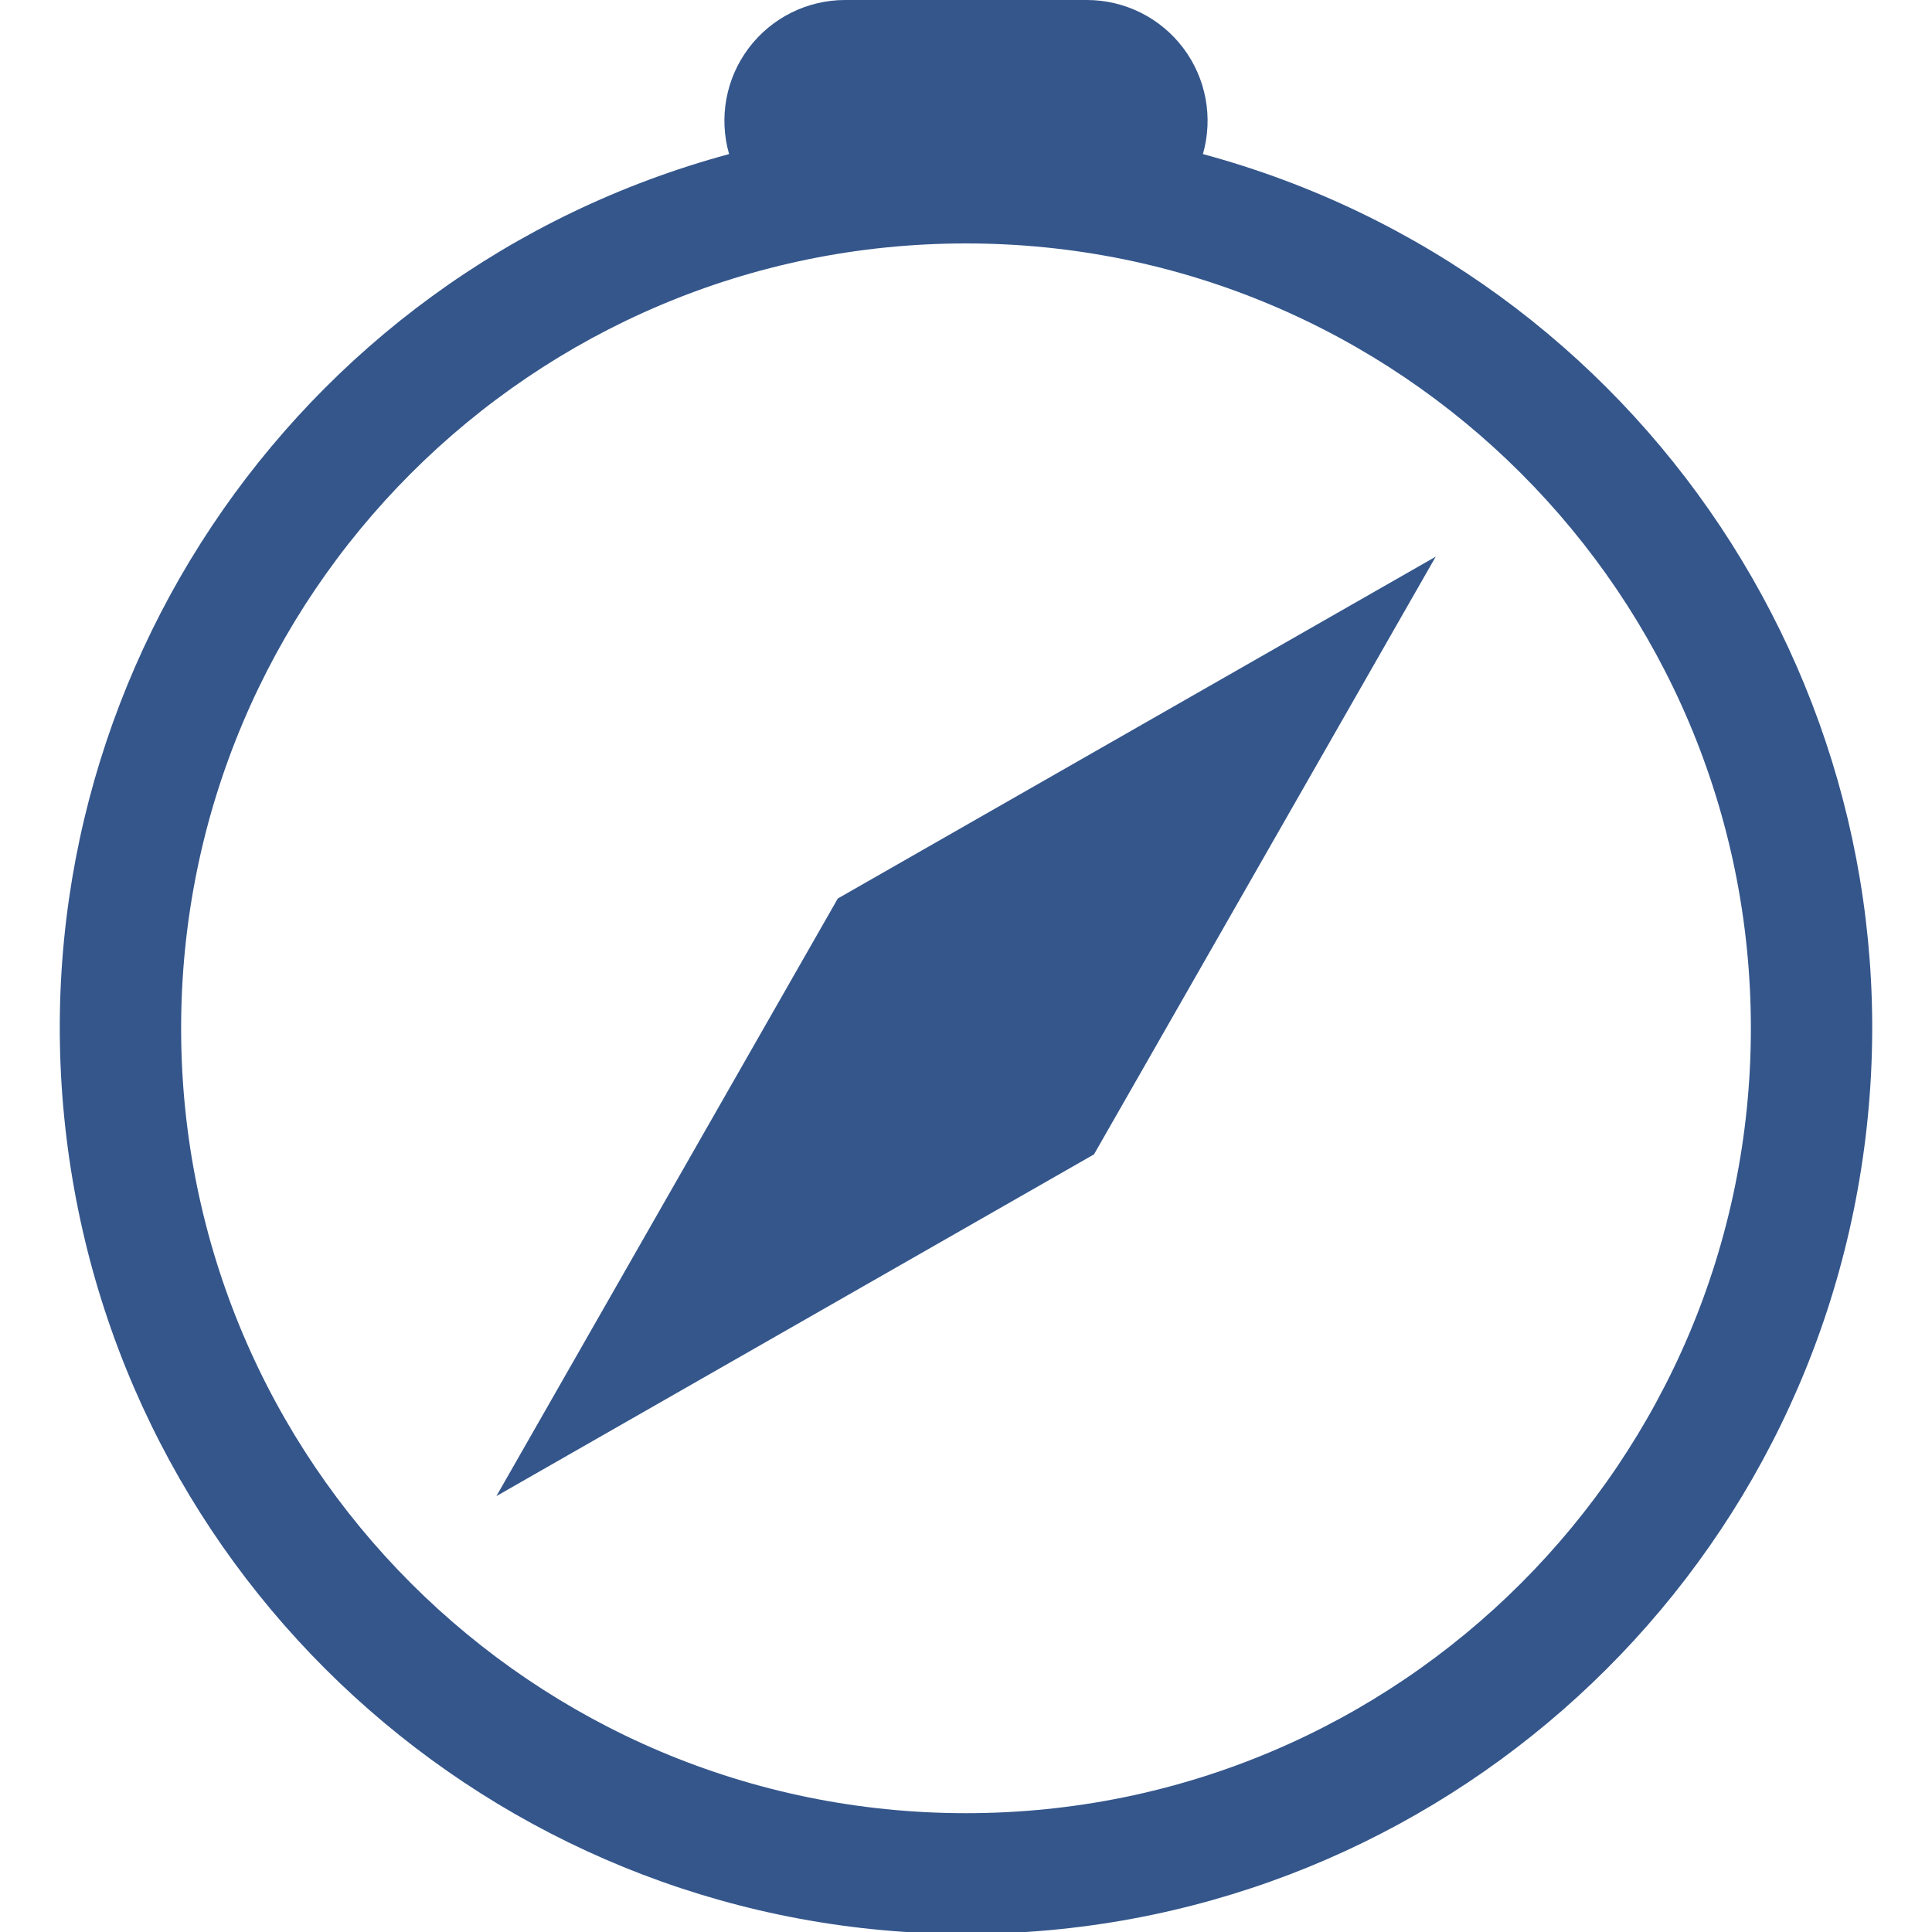
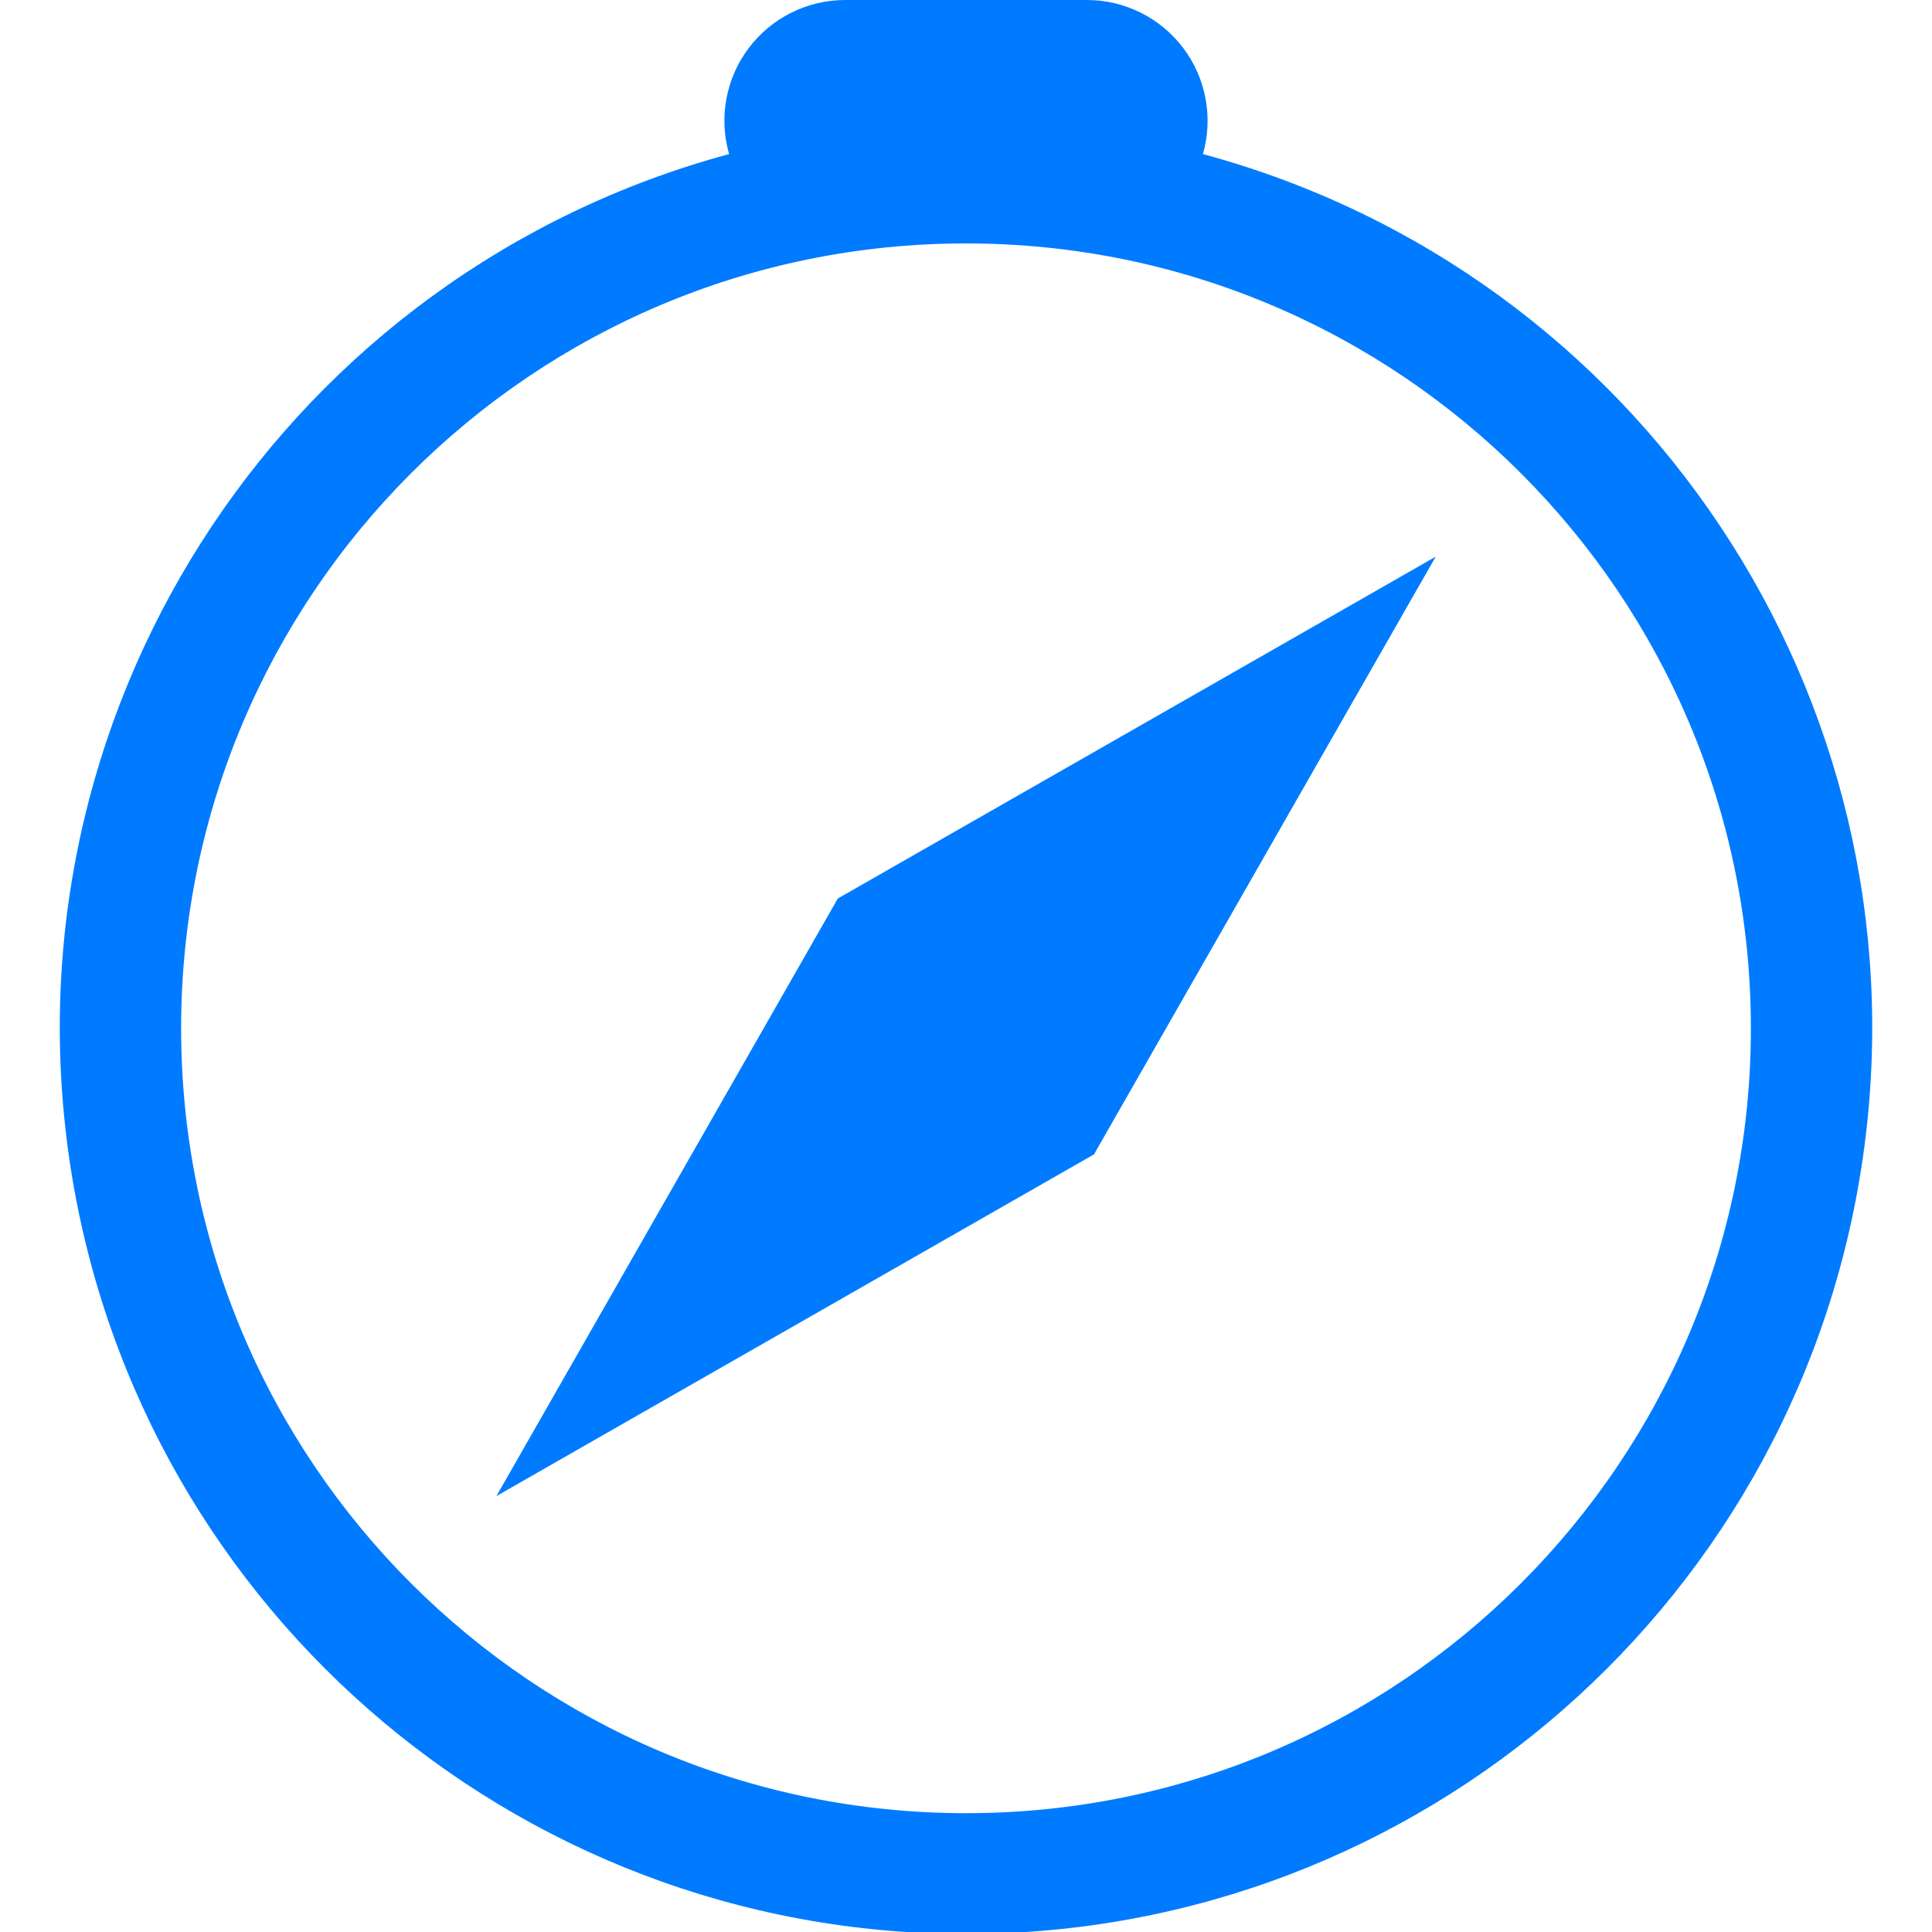
- <svg xmlns="http://www.w3.org/2000/svg" width="16" height="16" fill="#34568b" class="bi bi-compass" viewBox="0 0 16 16">
+ <svg xmlns="http://www.w3.org/2000/svg" width="16" height="16" fill="#007bff" class="bi bi-compass" viewBox="0 0 16 16">
  <path d="M8 16.016a7.5 7.5 0 0 0 1.962-14.74A1 1 0 0 0 9 0H7a1 1 0 0 0-.962 1.276A7.5 7.5 0 0 0 8 16.016m6.5-7.5a6.5 6.5 0 1 1-13 0 6.5 6.5 0 0 1 13 0" />
  <path d="m6.94 7.44 4.95-2.83-2.83 4.95-4.949 2.83 2.828-4.95z" />
</svg>
